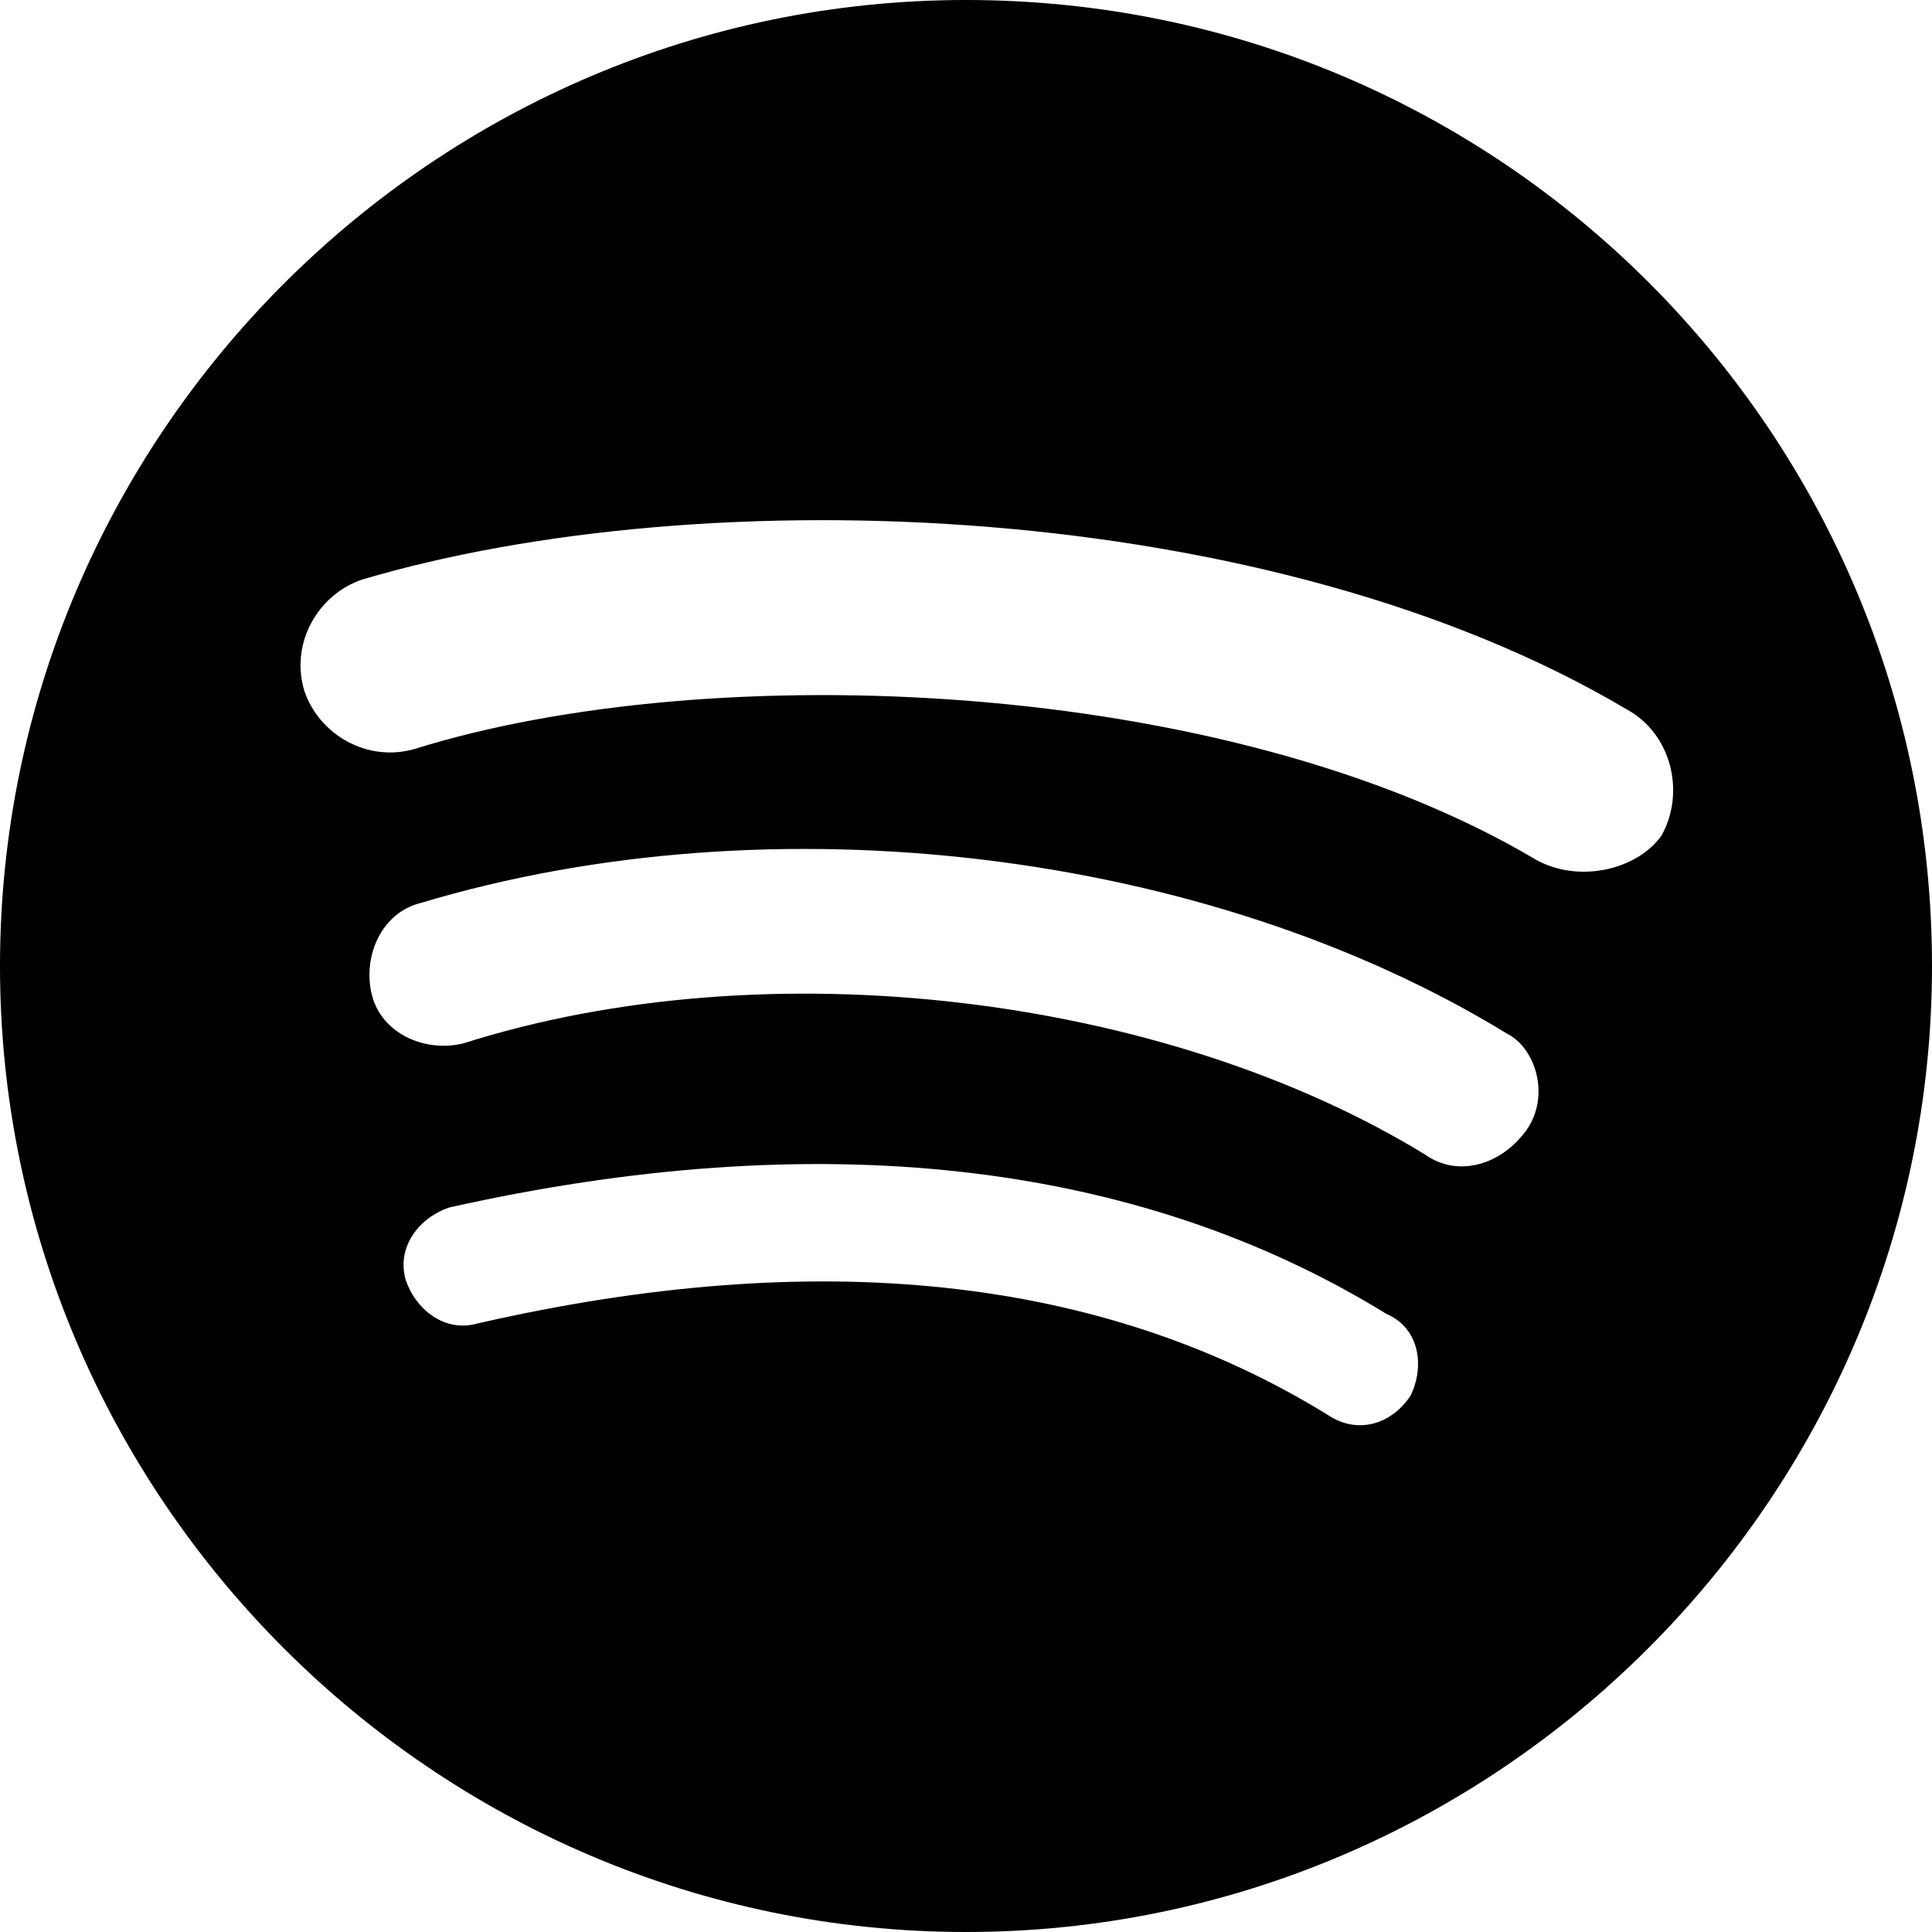
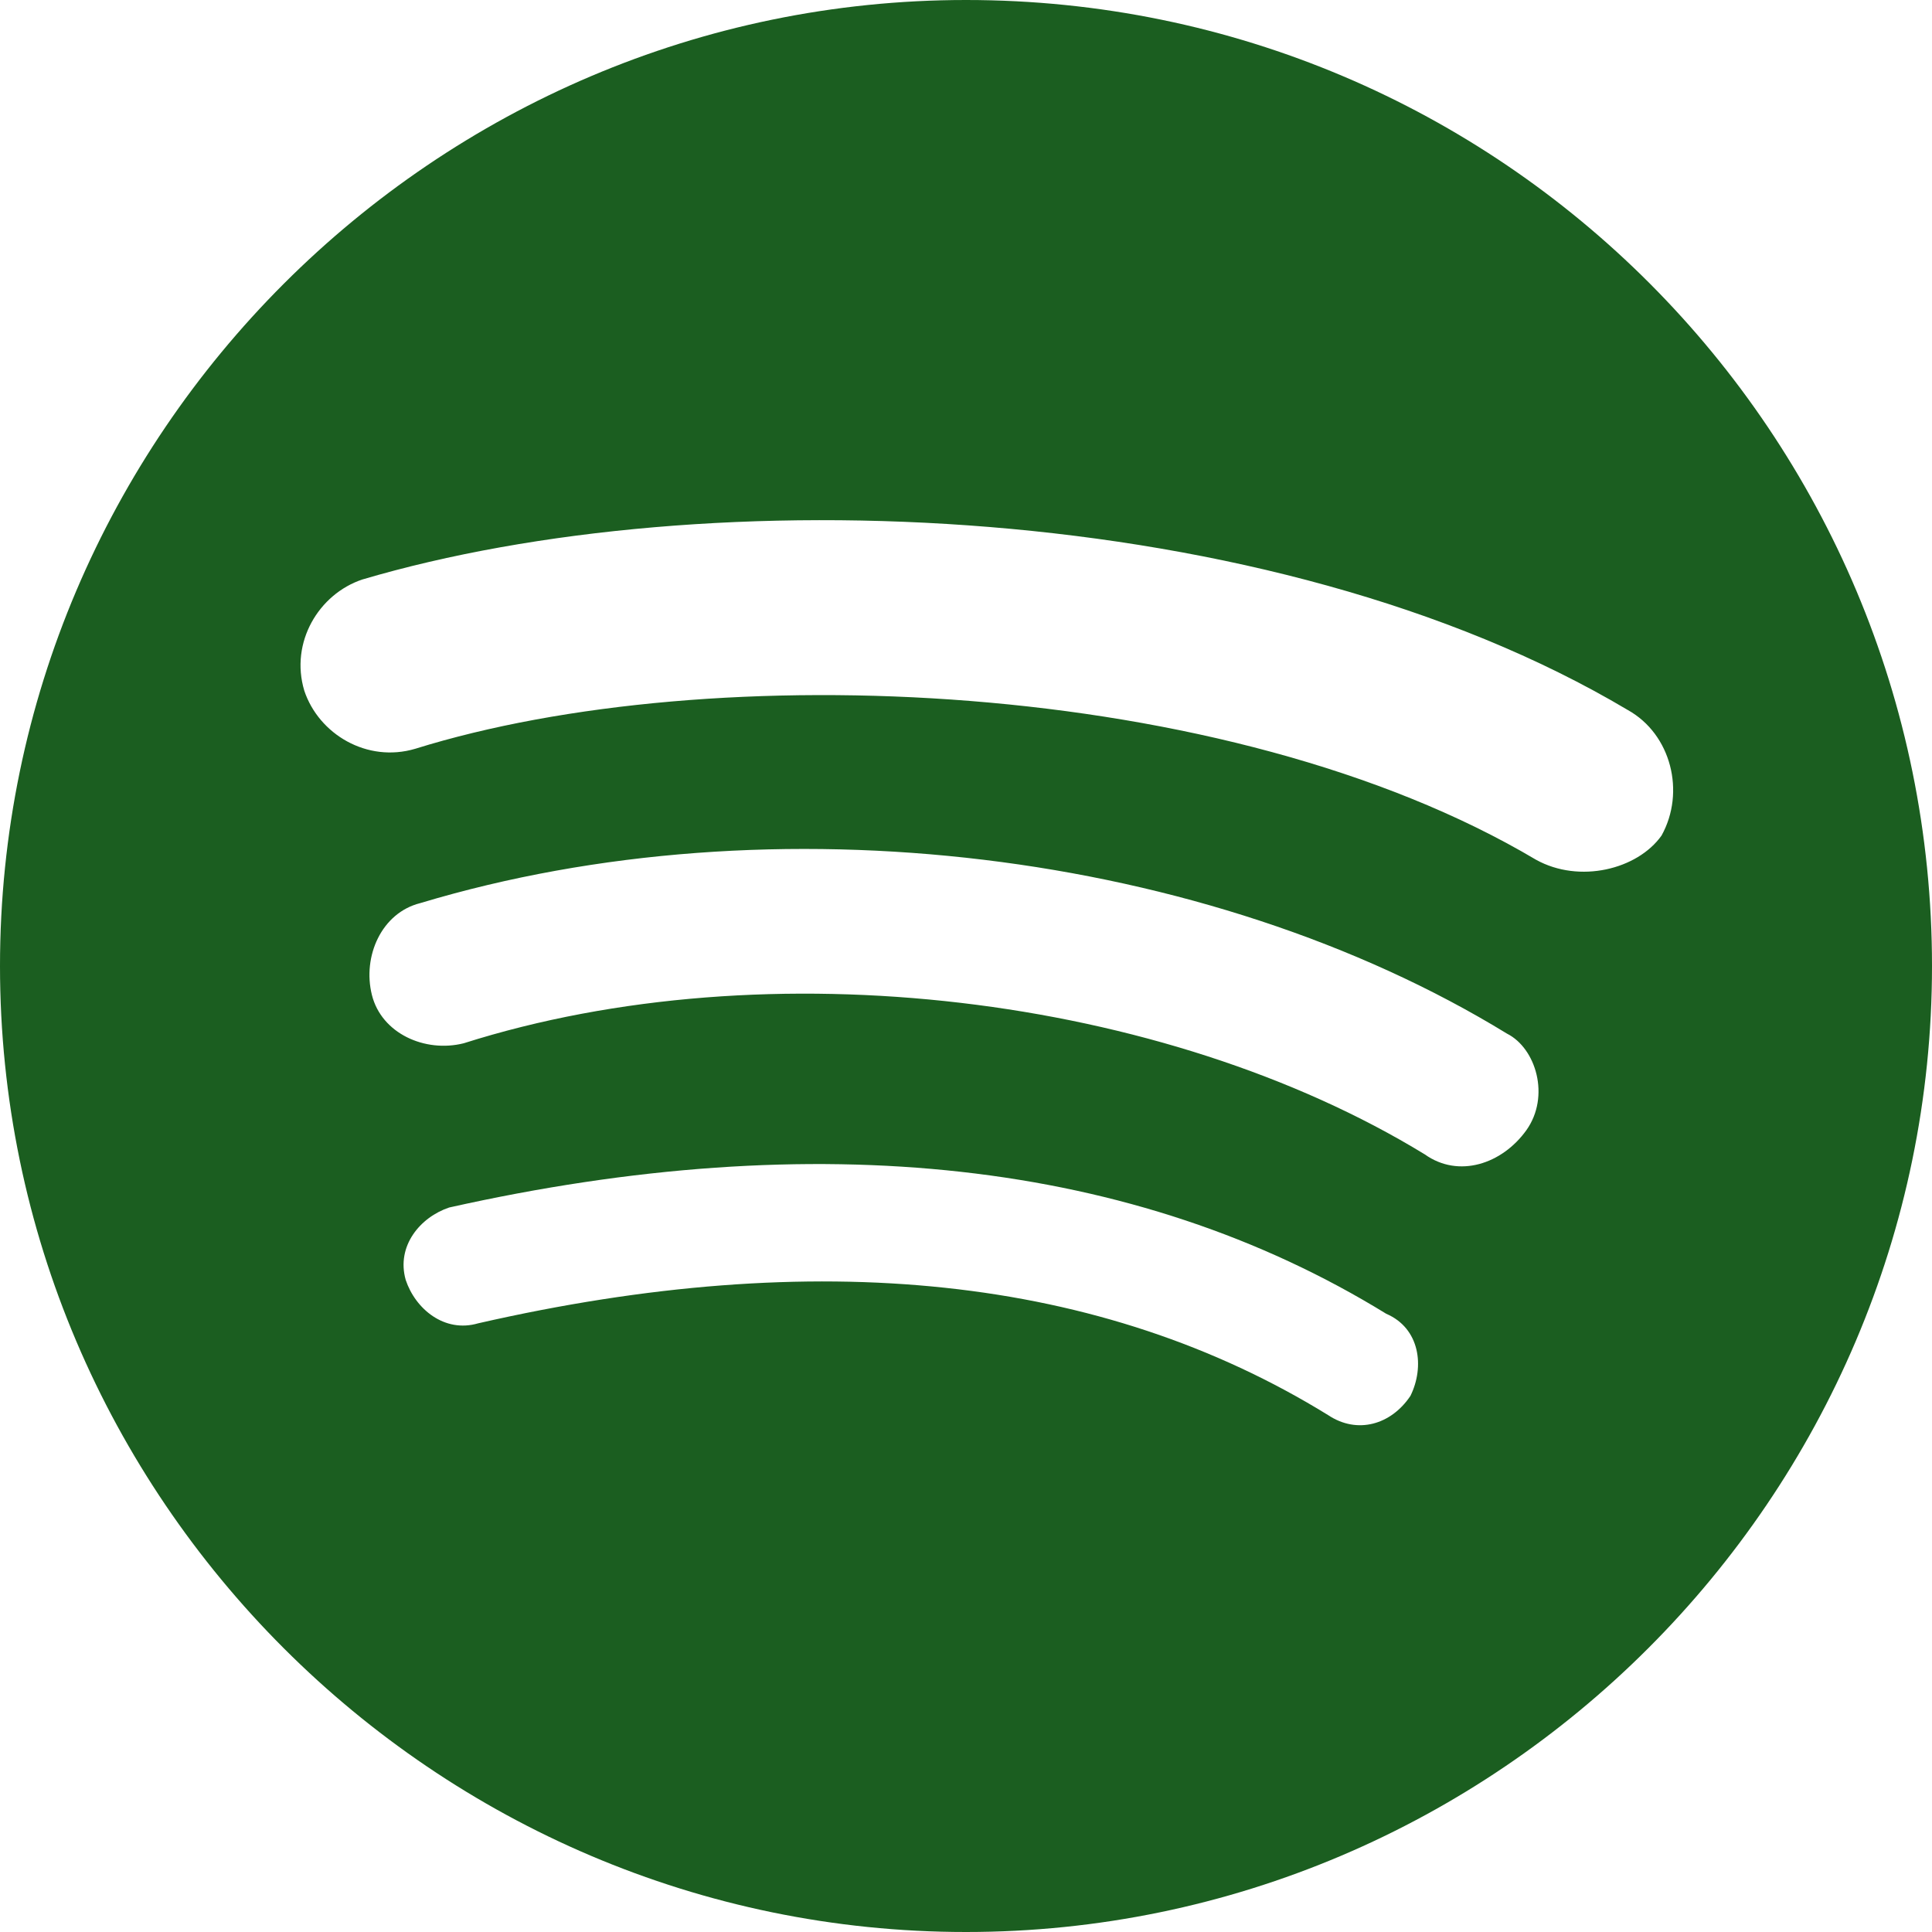
- <svg xmlns="http://www.w3.org/2000/svg" aria-labelledby="simpleicons-spotify-icon" role="img" viewBox="0 0 24 24">
-   <path d="M12 0C5.4 0 0 5.4 0 12s5.4 12 12 12 12-5.4 12-12S18.66 0 12 0zm5.521 17.34c-.24.359-.66.48-1.021.24-2.82-1.74-6.36-2.101-10.561-1.141-.418.122-.779-.179-.899-.539-.12-.421.18-.78.54-.9 4.56-1.021 8.52-.6 11.64 1.32.42.18.479.659.301 1.02zm1.44-3.3c-.301.42-.841.6-1.262.3-3.239-1.98-8.159-2.58-11.939-1.38-.479.12-1.02-.12-1.14-.6-.12-.48.12-1.021.6-1.141C9.6 9.9 15 10.561 18.72 12.84c.361.181.54.78.241 1.2zm.12-3.36C15.24 8.4 8.82 8.16 5.16 9.301c-.6.179-1.2-.181-1.38-.721-.18-.601.18-1.2.72-1.381 4.26-1.26 11.28-1.02 15.721 1.621.539.3.719 1.02.419 1.56-.299.421-1.02.599-1.559.3z" />
+ <svg xmlns="http://www.w3.org/2000/svg" style="isolation:isolate" viewBox="0 0 24 24" width="24" height="24">
+   <path d=" M 12 0 C 5.4 0 0 5.4 0 12 C 0 18.6 5.4 24 12 24 C 18.6 24 24 18.6 24 12 C 24 5.4 18.66 0 12 0 Z  M 17.521 17.34 C 17.281 17.699 16.861 17.82 16.5 17.58 C 13.68 15.84 10.14 15.479 5.939 16.439 C 5.521 16.561 5.16 16.26 5.04 15.9 C 4.92 15.479 5.22 15.12 5.58 15 C 10.14 13.979 14.1 14.4 17.22 16.32 C 17.64 16.5 17.699 16.979 17.521 17.34 Z  M 18.961 14.04 C 18.66 14.46 18.12 14.64 17.699 14.34 C 14.46 12.36 9.54 11.76 5.76 12.96 C 5.281 13.08 4.74 12.84 4.62 12.36 C 4.5 11.88 4.74 11.339 5.22 11.219 C 9.6 9.9 15 10.561 18.72 12.84 C 19.081 13.021 19.26 13.62 18.961 14.04 Z  M 19.081 10.68 C 15.24 8.4 8.82 8.16 5.16 9.301 C 4.56 9.48 3.96 9.12 3.78 8.58 C 3.6 7.979 3.96 7.38 4.5 7.199 C 8.76 5.939 15.78 6.179 20.221 8.82 C 20.76 9.12 20.94 9.84 20.64 10.38 C 20.341 10.801 19.62 10.979 19.081 10.68 Z " fill="rgb(27,94,32)" />
</svg>
